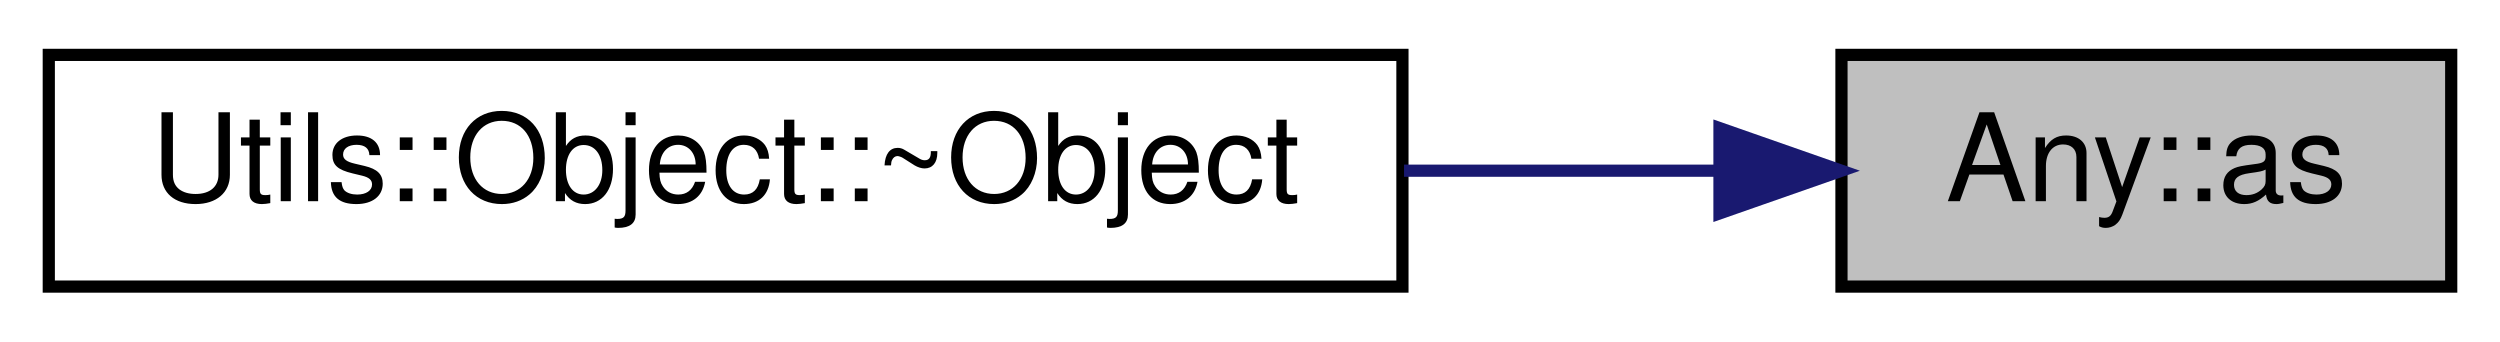
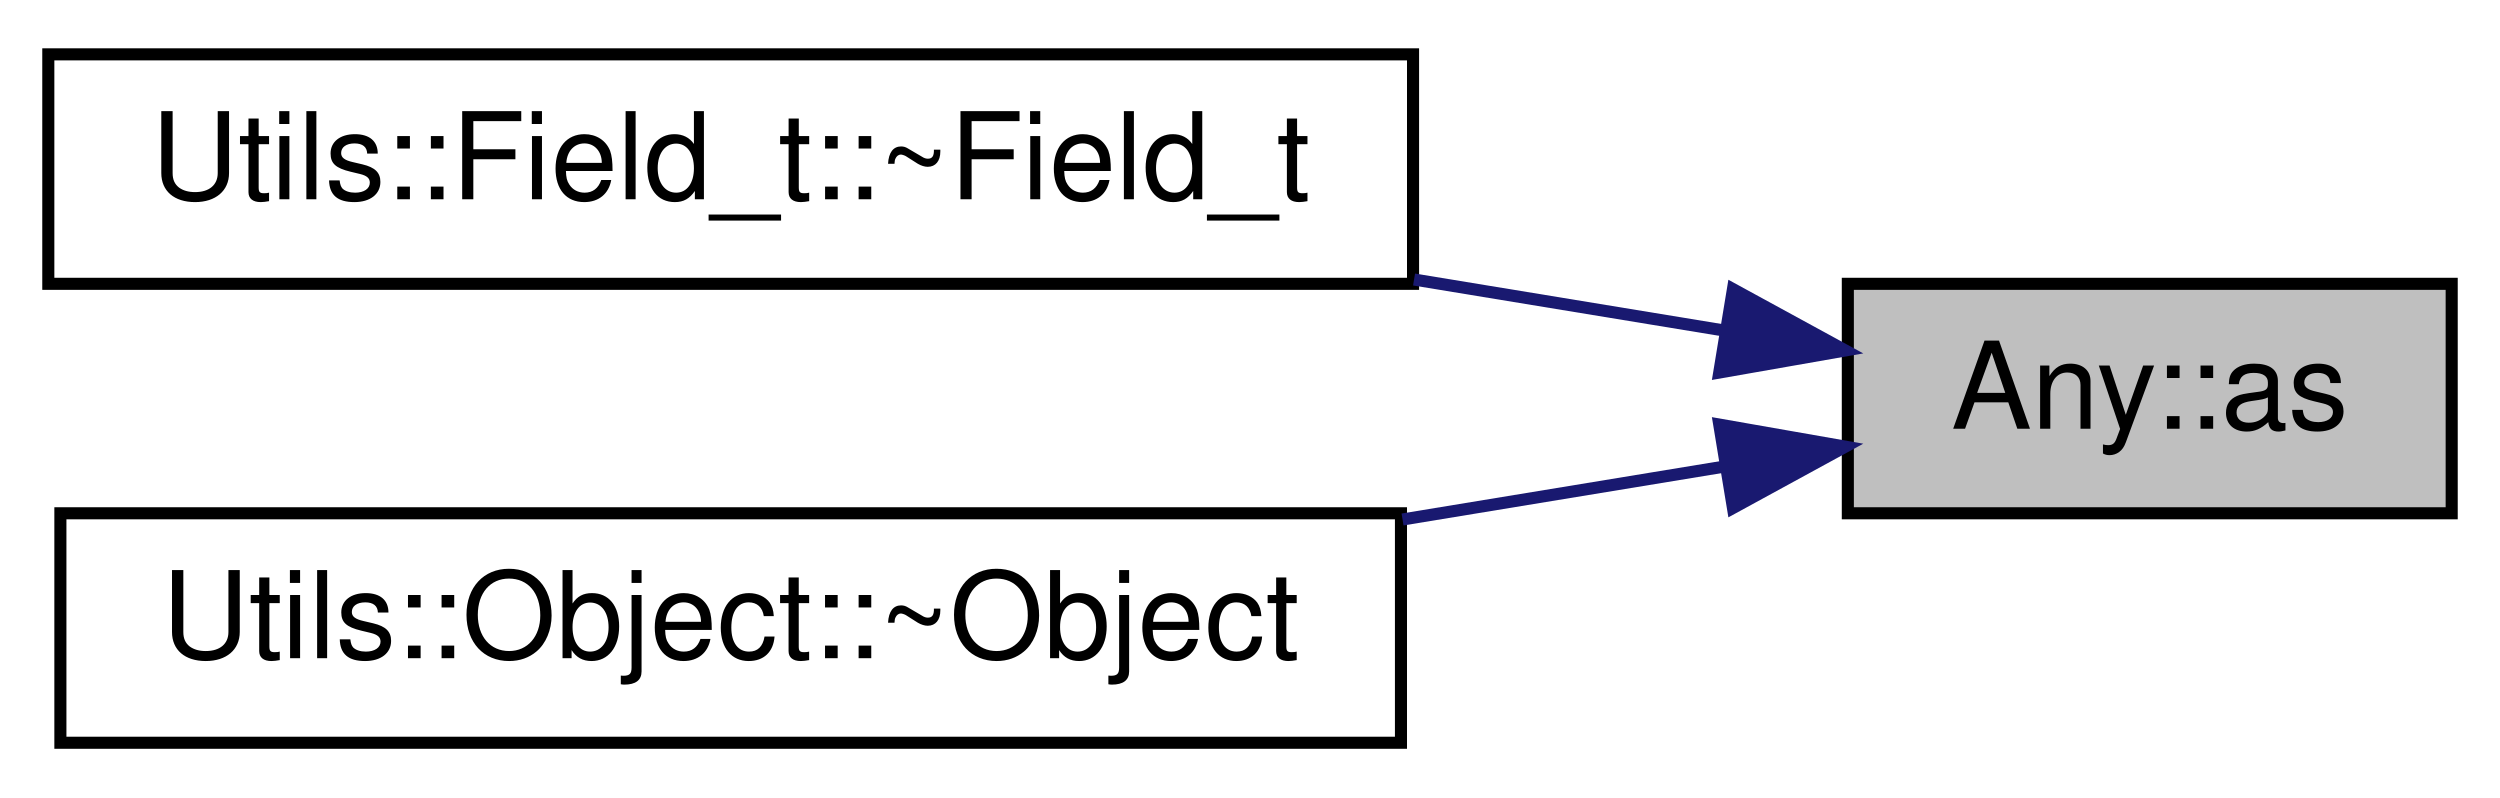
- <svg xmlns="http://www.w3.org/2000/svg" xmlns:xlink="http://www.w3.org/1999/xlink" width="205pt" height="28pt" viewBox="0.00 0.00 205.00 28.00">
-   <g id="graph0" class="graph" transform="scale(1 1) rotate(0) translate(4 24)">
+ <svg xmlns="http://www.w3.org/2000/svg" xmlns:xlink="http://www.w3.org/1999/xlink" width="207pt" height="66pt" viewBox="0.00 0.00 207.00 66.00">
+   <g id="graph0" class="graph" transform="scale(1 1) rotate(0) translate(4 62)">
    <g id="node1" class="node">
      <g id="a_node1">
        <a xlink:title=" ">
-           <polygon fill="#bfbfbf" stroke="black" points="147,-0.5 147,-19.5 197,-19.5 197,-0.5 147,-0.5" />
-           <text text-anchor="middle" x="172" y="-7.5" font-family="Helvetica,sans-Serif" font-size="10.00">Any::as</text>
+           <polygon fill="#bfbfbf" stroke="black" points="149,-19.5 149,-38.5 199,-38.5 199,-19.5 149,-19.5" />
+           <text text-anchor="middle" x="174" y="-26.5" font-family="Helvetica,sans-Serif" font-size="10.00">Any::as</text>
        </a>
      </g>
    </g>
    <g id="node2" class="node">
      <g id="a_node2">
-         <a xlink:href="../../de/d25/class_utils_1_1_object.xhtml#a9937825aa13fb1155df9d7ab8cff5576" target="_top" xlink:title=" ">
-           <polygon fill="none" stroke="black" points="0,-0.5 0,-19.5 111,-19.5 111,-0.5 0,-0.5" />
-           <text text-anchor="middle" x="55.5" y="-7.5" font-family="Helvetica,sans-Serif" font-size="10.00">Utils::Object::~Object</text>
+         <a xlink:href="../../df/dec/struct_utils_1_1_field__t.xhtml#a7114c4e2732ed30420e16d87d0b3f8d9" target="_top" xlink:title=" ">
+           <polygon fill="none" stroke="black" points="0,-38.5 0,-57.5 113,-57.5 113,-38.5 0,-38.5" />
+           <text text-anchor="middle" x="56.5" y="-45.5" font-family="Helvetica,sans-Serif" font-size="10.00">Utils::Field_t::~Field_t</text>
        </a>
      </g>
    </g>
    <g id="edge1" class="edge">
-       <path fill="none" stroke="midnightblue" d="M136.841,-10C128.738,-10 119.893,-10 111.13,-10" />
-       <polygon fill="midnightblue" stroke="midnightblue" points="136.997,-13.5 146.997,-10 136.997,-6.5 136.997,-13.5" />
+       <path fill="none" stroke="midnightblue" d="M138.677,-34.646C130.613,-35.973 121.815,-37.42 113.084,-38.856" />
+       <polygon fill="midnightblue" stroke="midnightblue" points="139.488,-38.06 148.787,-32.983 138.352,-31.153 139.488,-38.06" />
+     </g>
+     <g id="node3" class="node">
+       <g id="a_node3">
+         <a xlink:href="../../d4/dfd/struct_utils_1_1_object.xhtml#a9937825aa13fb1155df9d7ab8cff5576" target="_top" xlink:title=" ">
+           <polygon fill="none" stroke="black" points="1,-0.5 1,-19.5 112,-19.5 112,-0.5 1,-0.5" />
+           <text text-anchor="middle" x="56.5" y="-7.5" font-family="Helvetica,sans-Serif" font-size="10.00">Utils::Object::~Object</text>
+         </a>
+       </g>
+     </g>
+     <g id="edge2" class="edge">
+       <path fill="none" stroke="midnightblue" d="M138.687,-23.355C130.327,-21.98 121.178,-20.475 112.131,-18.987" />
+       <polygon fill="midnightblue" stroke="midnightblue" points="138.352,-26.847 148.787,-25.017 139.488,-19.94 138.352,-26.847" />
    </g>
  </g>
</svg>
